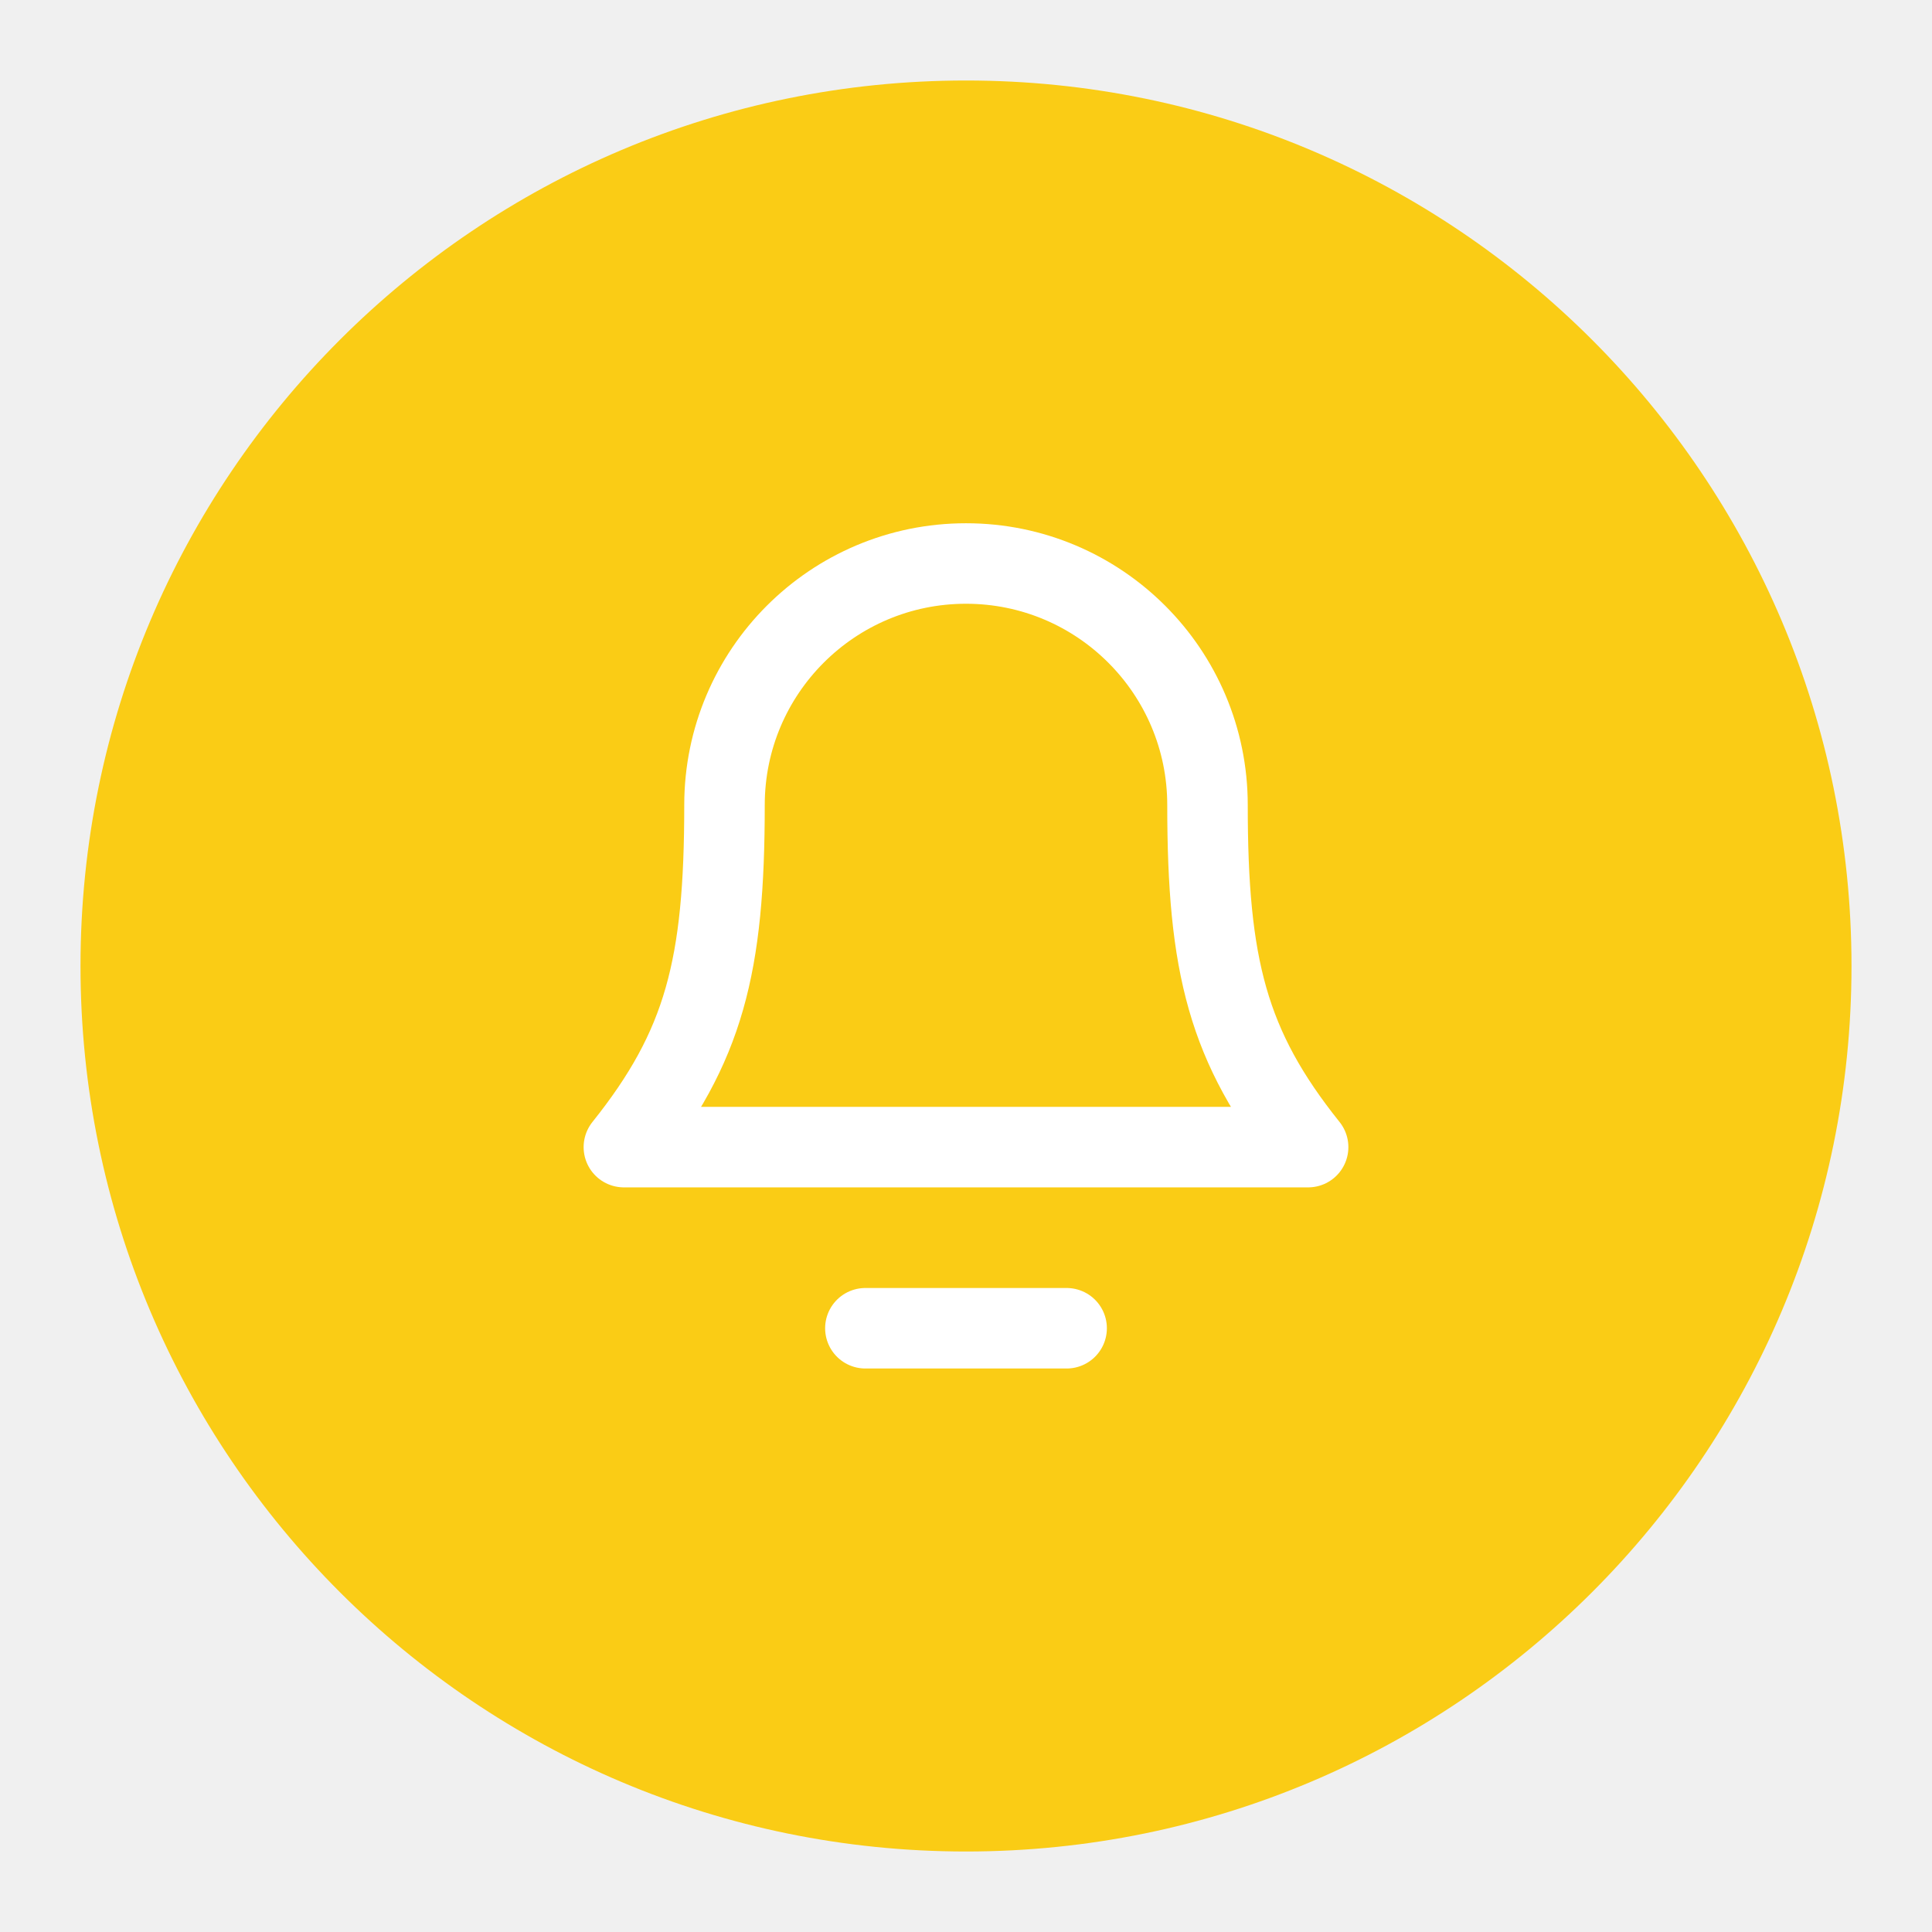
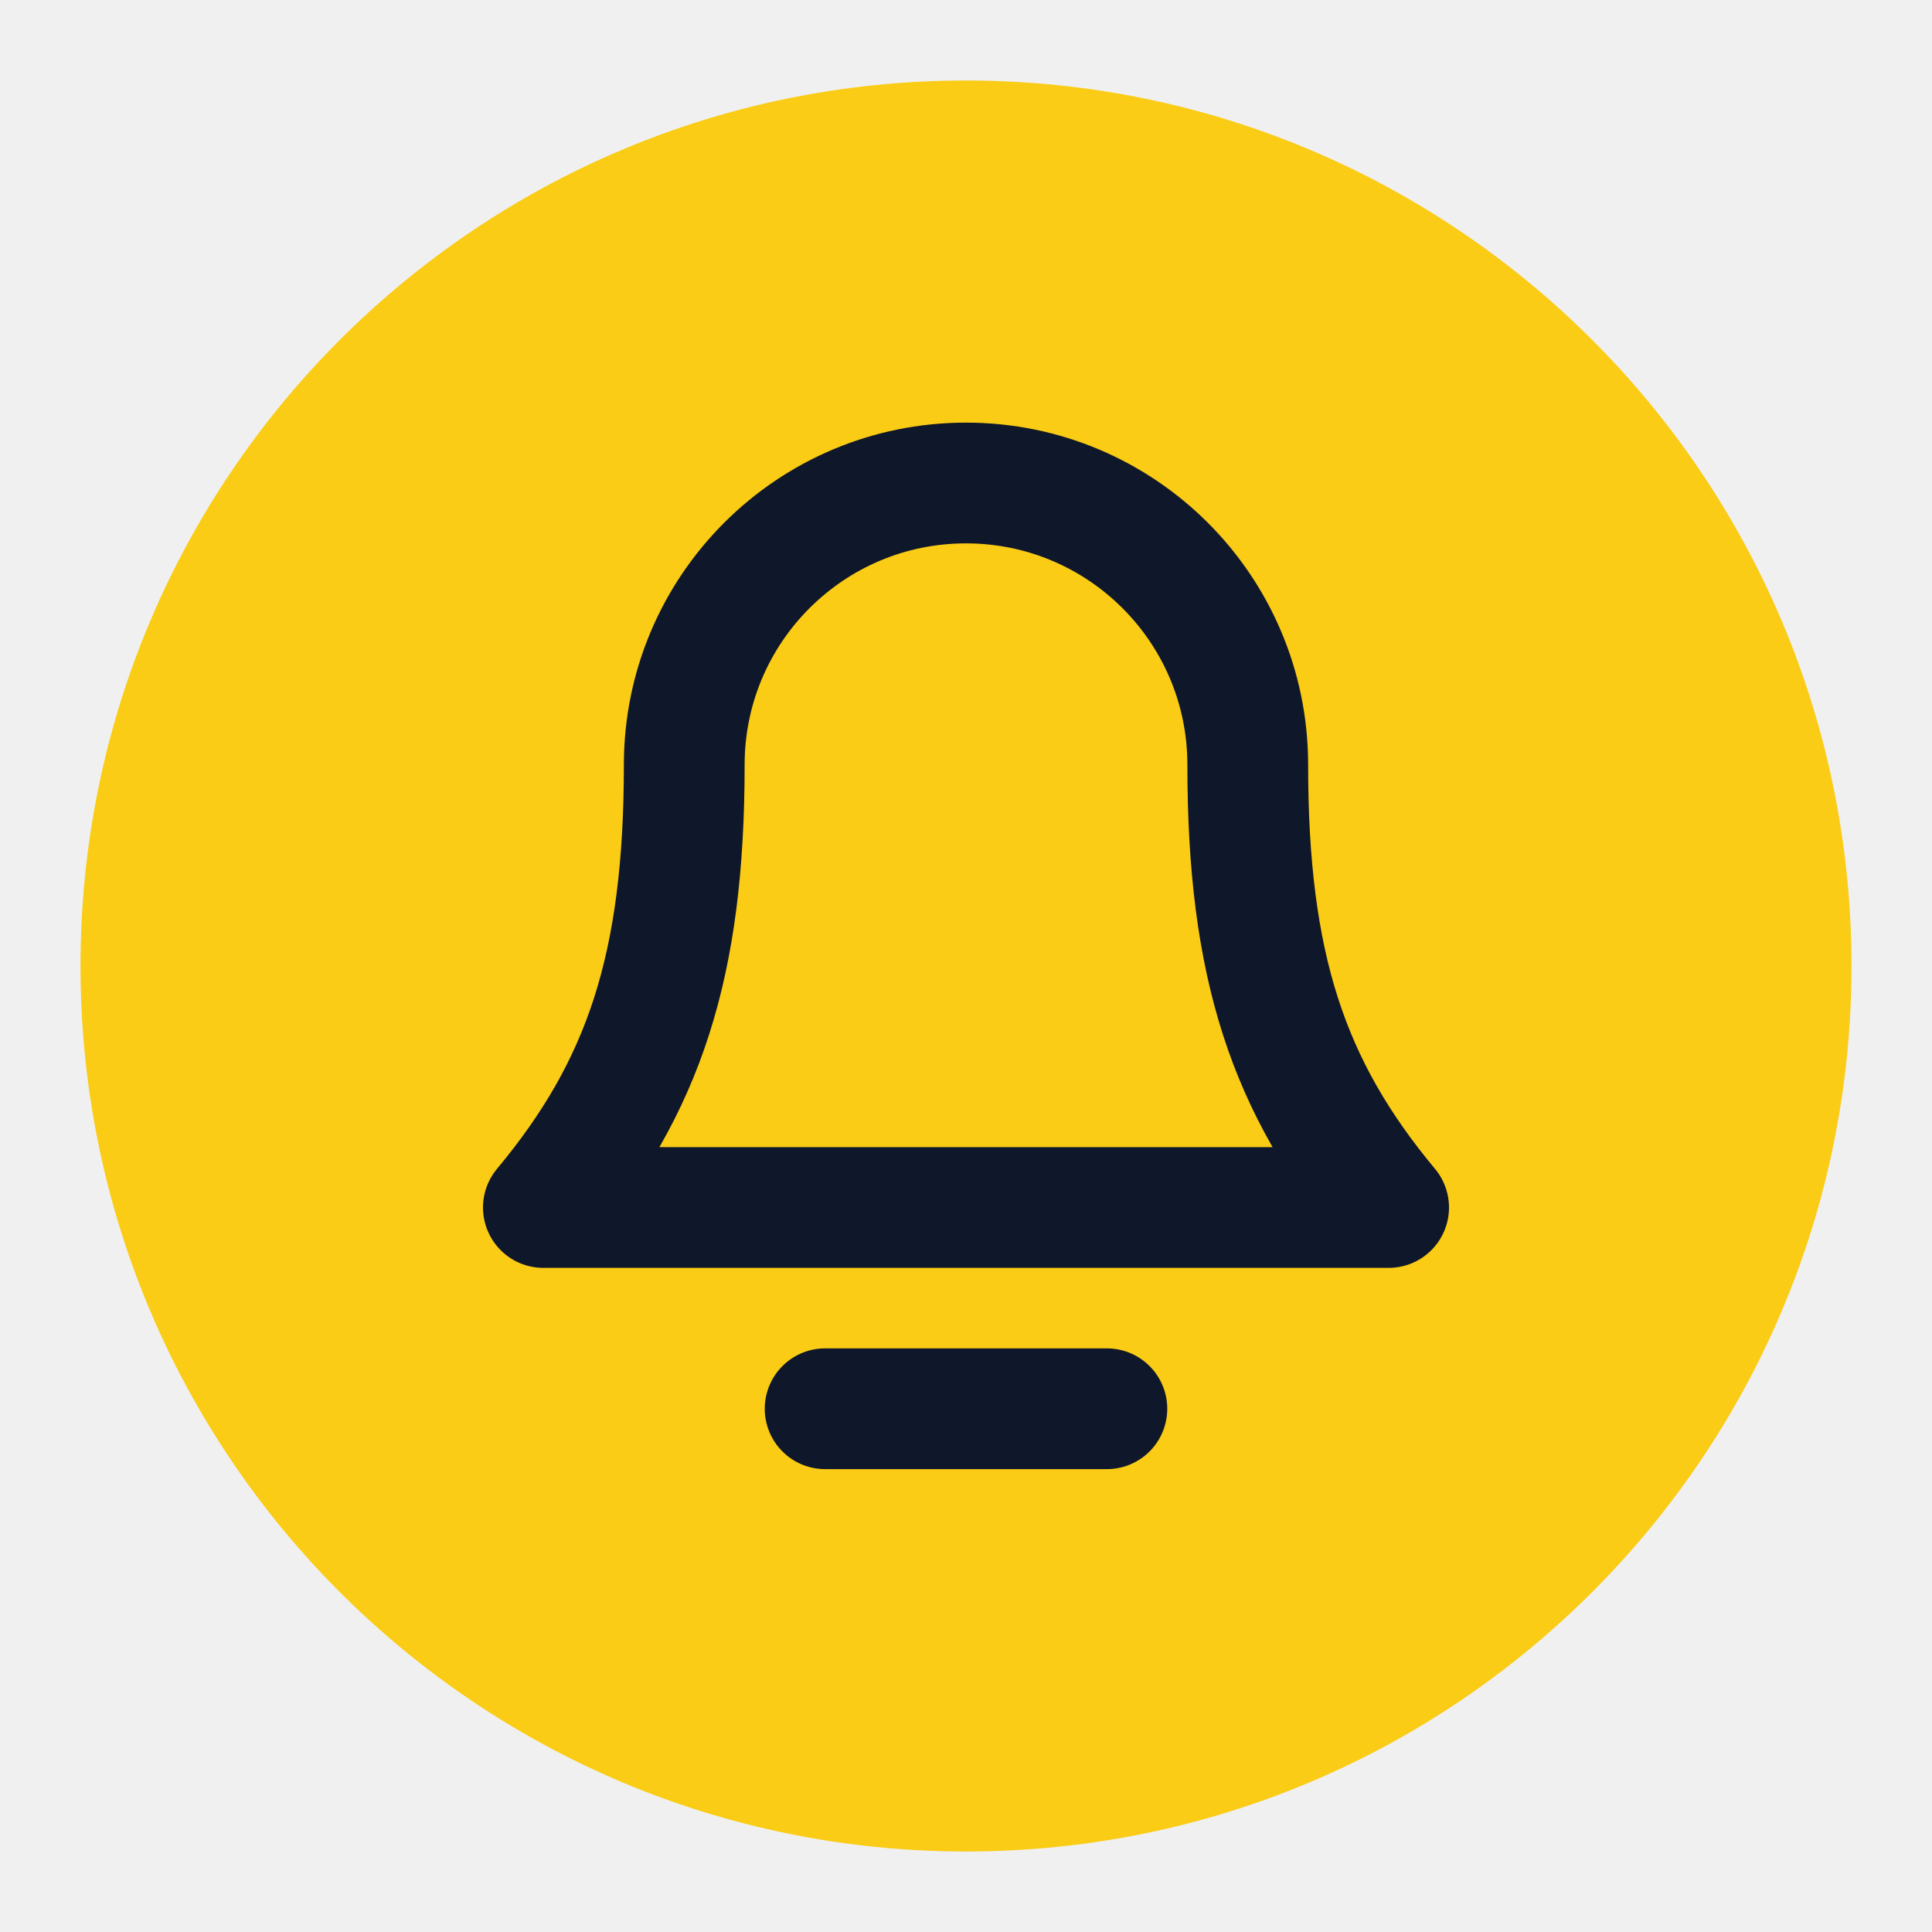
<svg xmlns="http://www.w3.org/2000/svg" width="96" height="96" viewBox="0 0 96 96" fill="none">
  <circle cx="48" cy="48" r="44" fill="#facc15" />
-   <path d="M65 57H31c4-5 5-9 5-17a12 12 0 0 1 24 0c0 8 1 12 5 17Z" stroke="white" stroke-width="4" stroke-linecap="round" stroke-linejoin="round" />
-   <path d="M43 66h10" stroke="white" stroke-width="4" stroke-linecap="round" />
+   <path d="M69 60H27c5-6 7-12 7-22a14 14 0 0 1 28 0c0 10 2 16 7 22Z" stroke="#0f172a" stroke-width="6" stroke-linecap="round" stroke-linejoin="round" />
+   <path d="M41 70h14" stroke="#0f172a" stroke-width="6" stroke-linecap="round" />
</svg>
